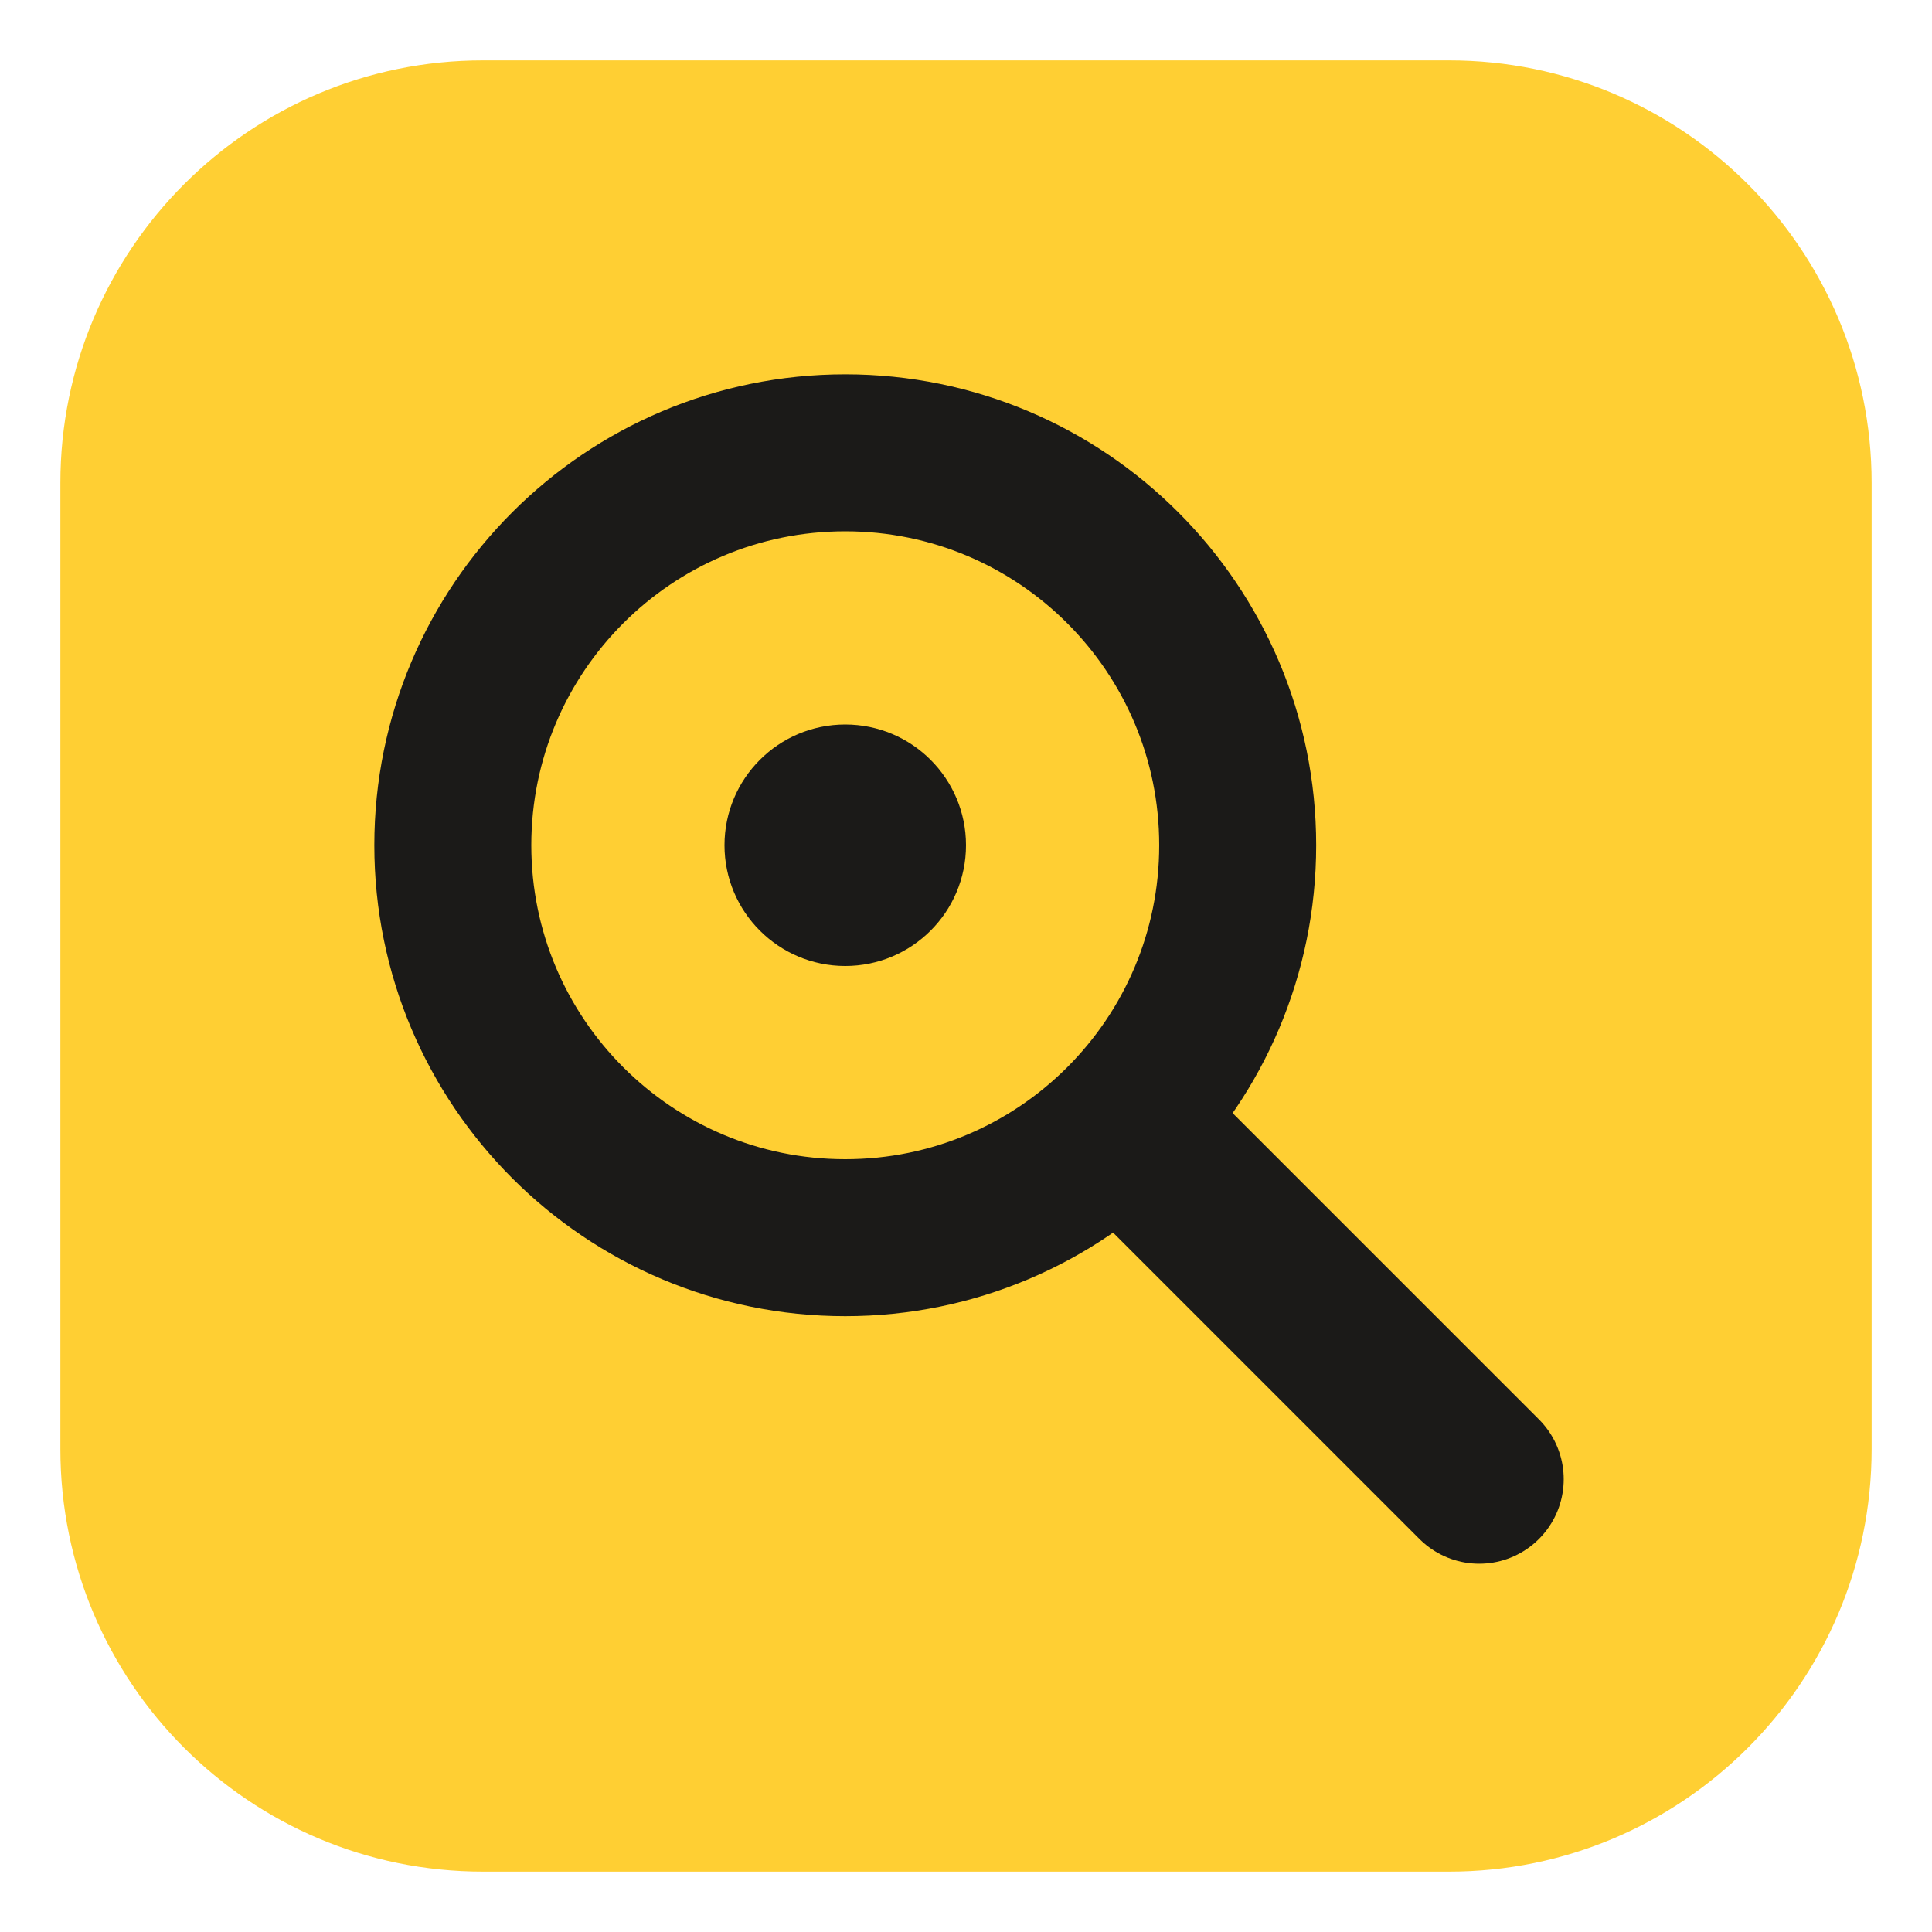
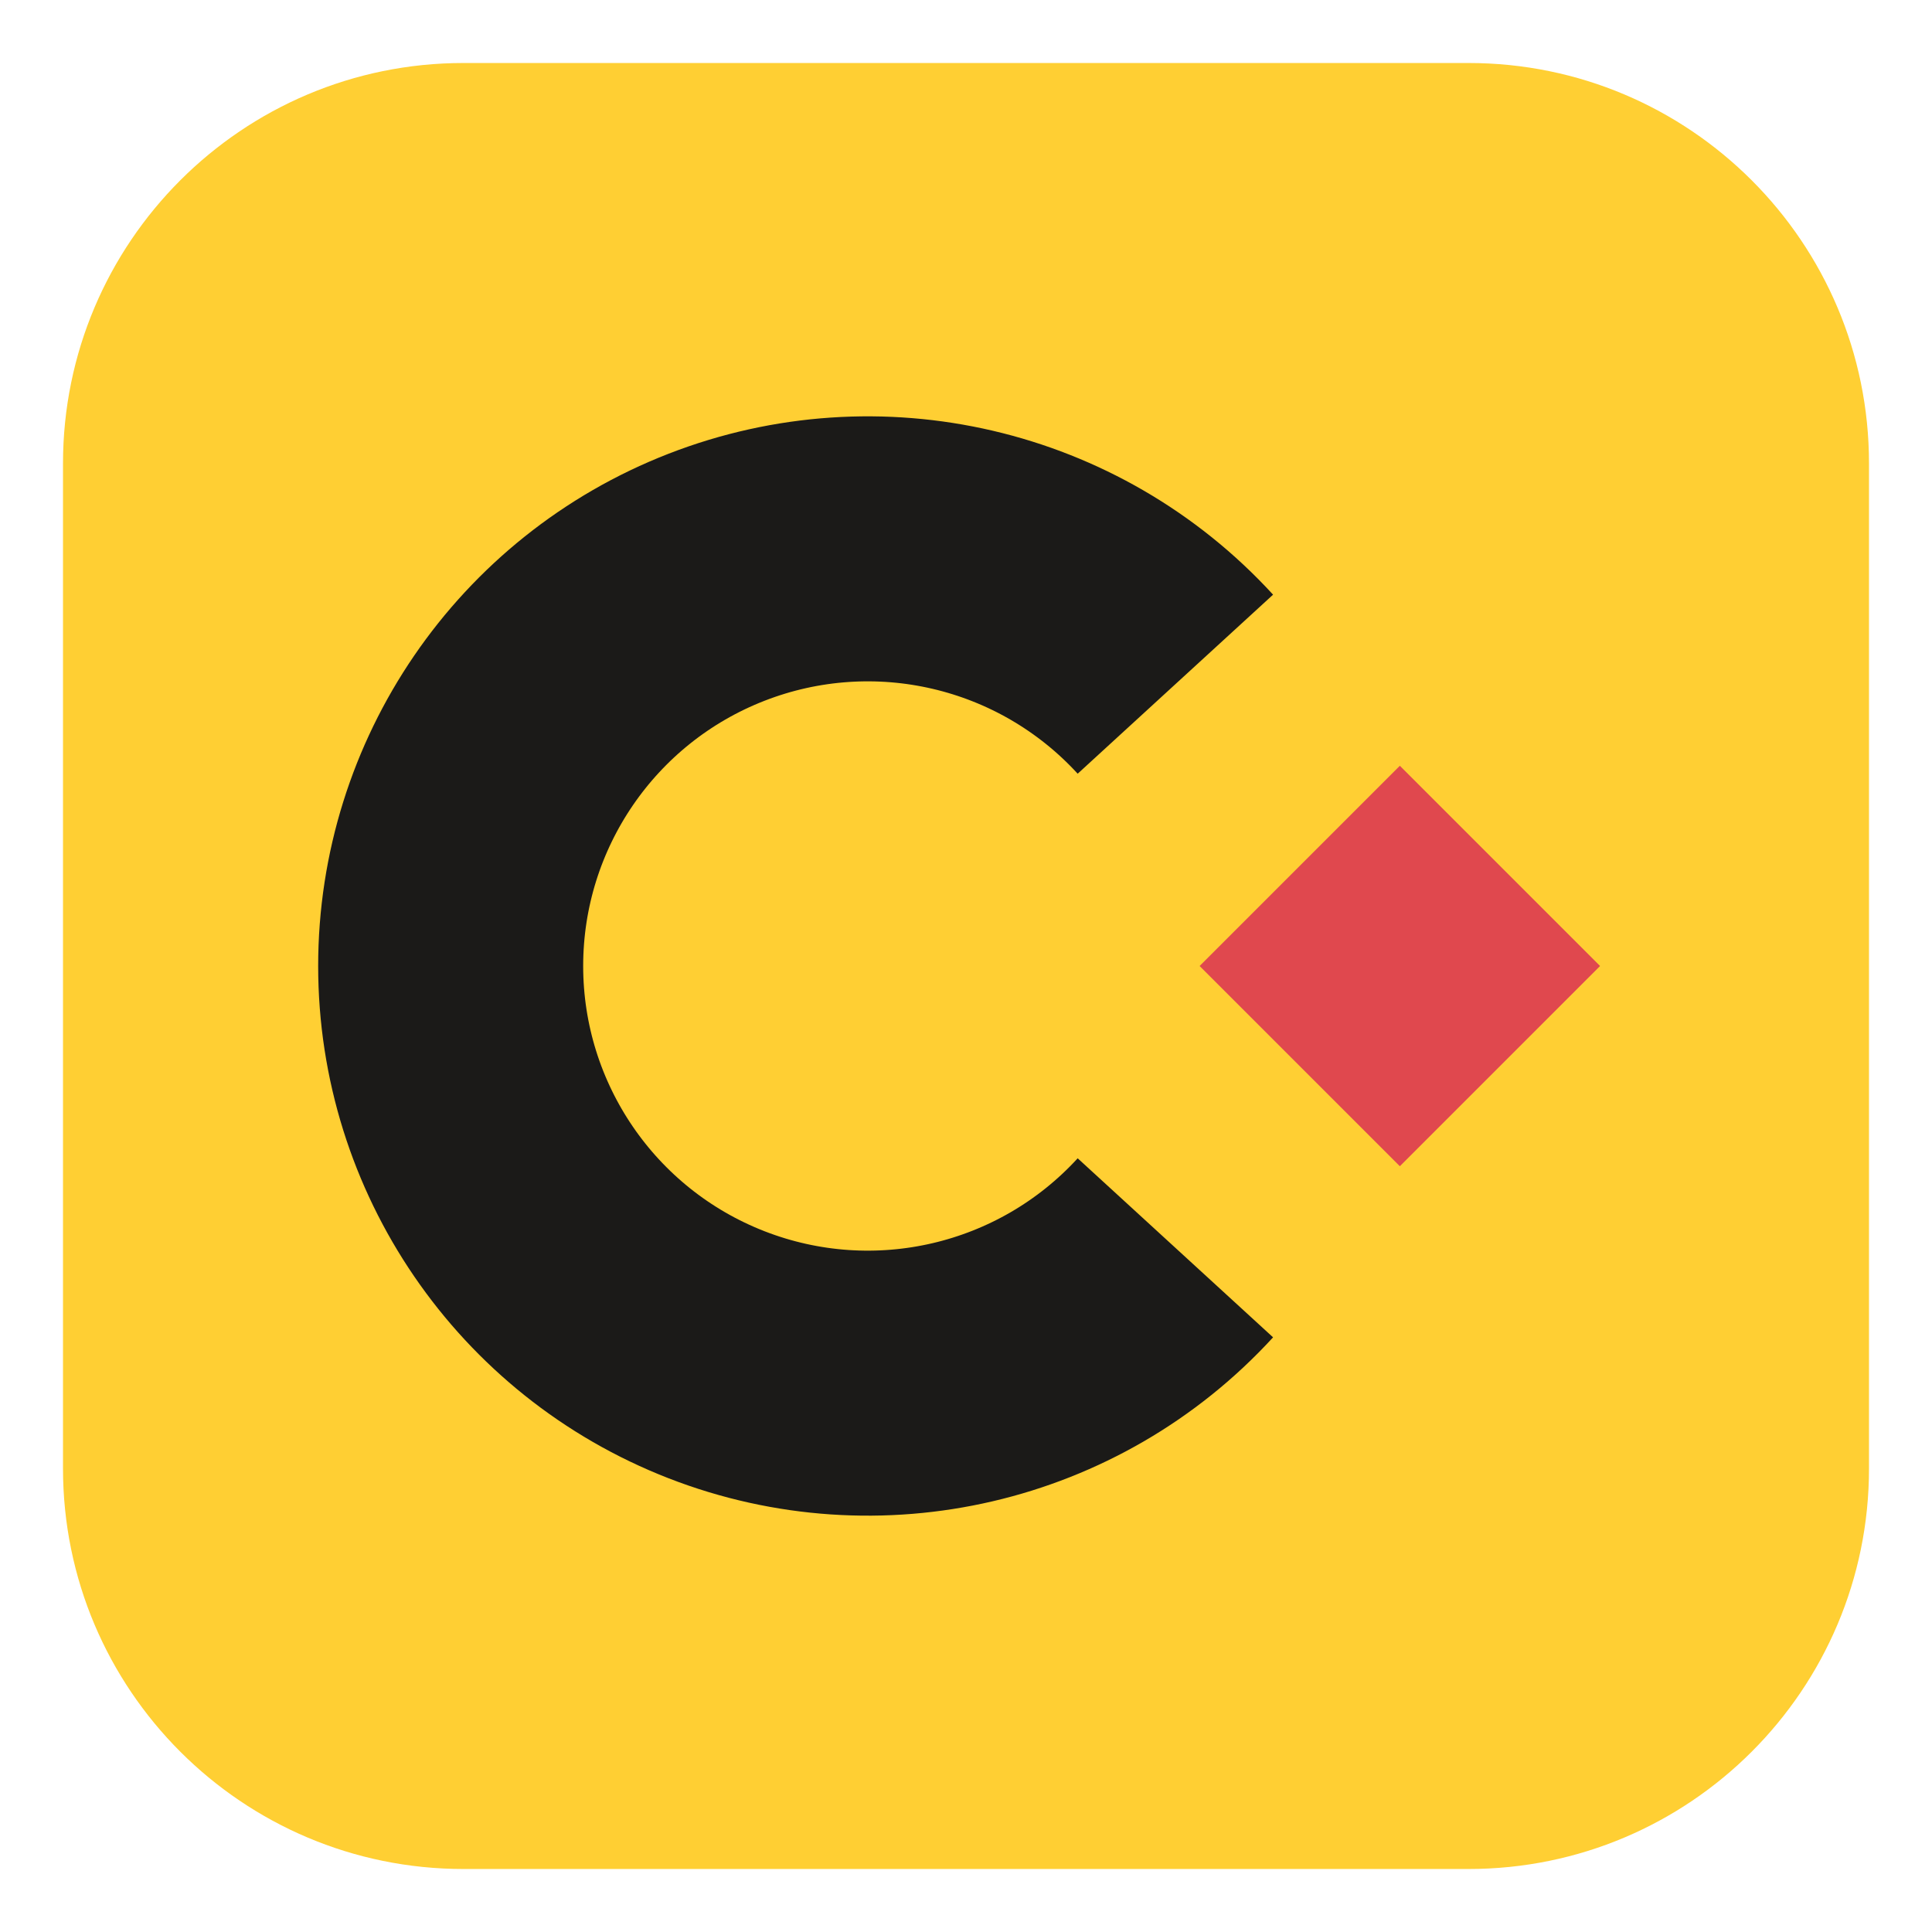
- <svg xmlns="http://www.w3.org/2000/svg" width="1024" height="1024" viewBox="0 0 32 32">
-   <rect x="1" y="1" width="30" height="30" rx="7" fill="#ffcf33" />
-   <circle cx="14" cy="14" r="6.5" fill="none" stroke="#1b1a18" stroke-width="2.6" />
-   <path d="M19 19l5.5 5.5" stroke="#1b1a18" stroke-width="2.8" stroke-linecap="round" />
-   <circle cx="14" cy="14" r="2" fill="#1b1a18" />
+ <svg xmlns="http://www.w3.org/2000/svg" width="1024" height="1024" viewBox="0 0 460 460">
+   <g transform="translate(15, 15) scale(0.9347826)">
+     <rect width="460" height="460" rx="102" fill="#ffcf33" />
+     <path d="M 283.33 301.78 A 106.25 106.25 0 1 1 283.33 158.22" fill="none" stroke="#1b1a18" stroke-width="67.5" stroke-linecap="butt" />
+     <polygon points="340.5,179 391.5,230 340.5,281 289.5,230" fill="#e0484e" />
+   </g>
</svg>
